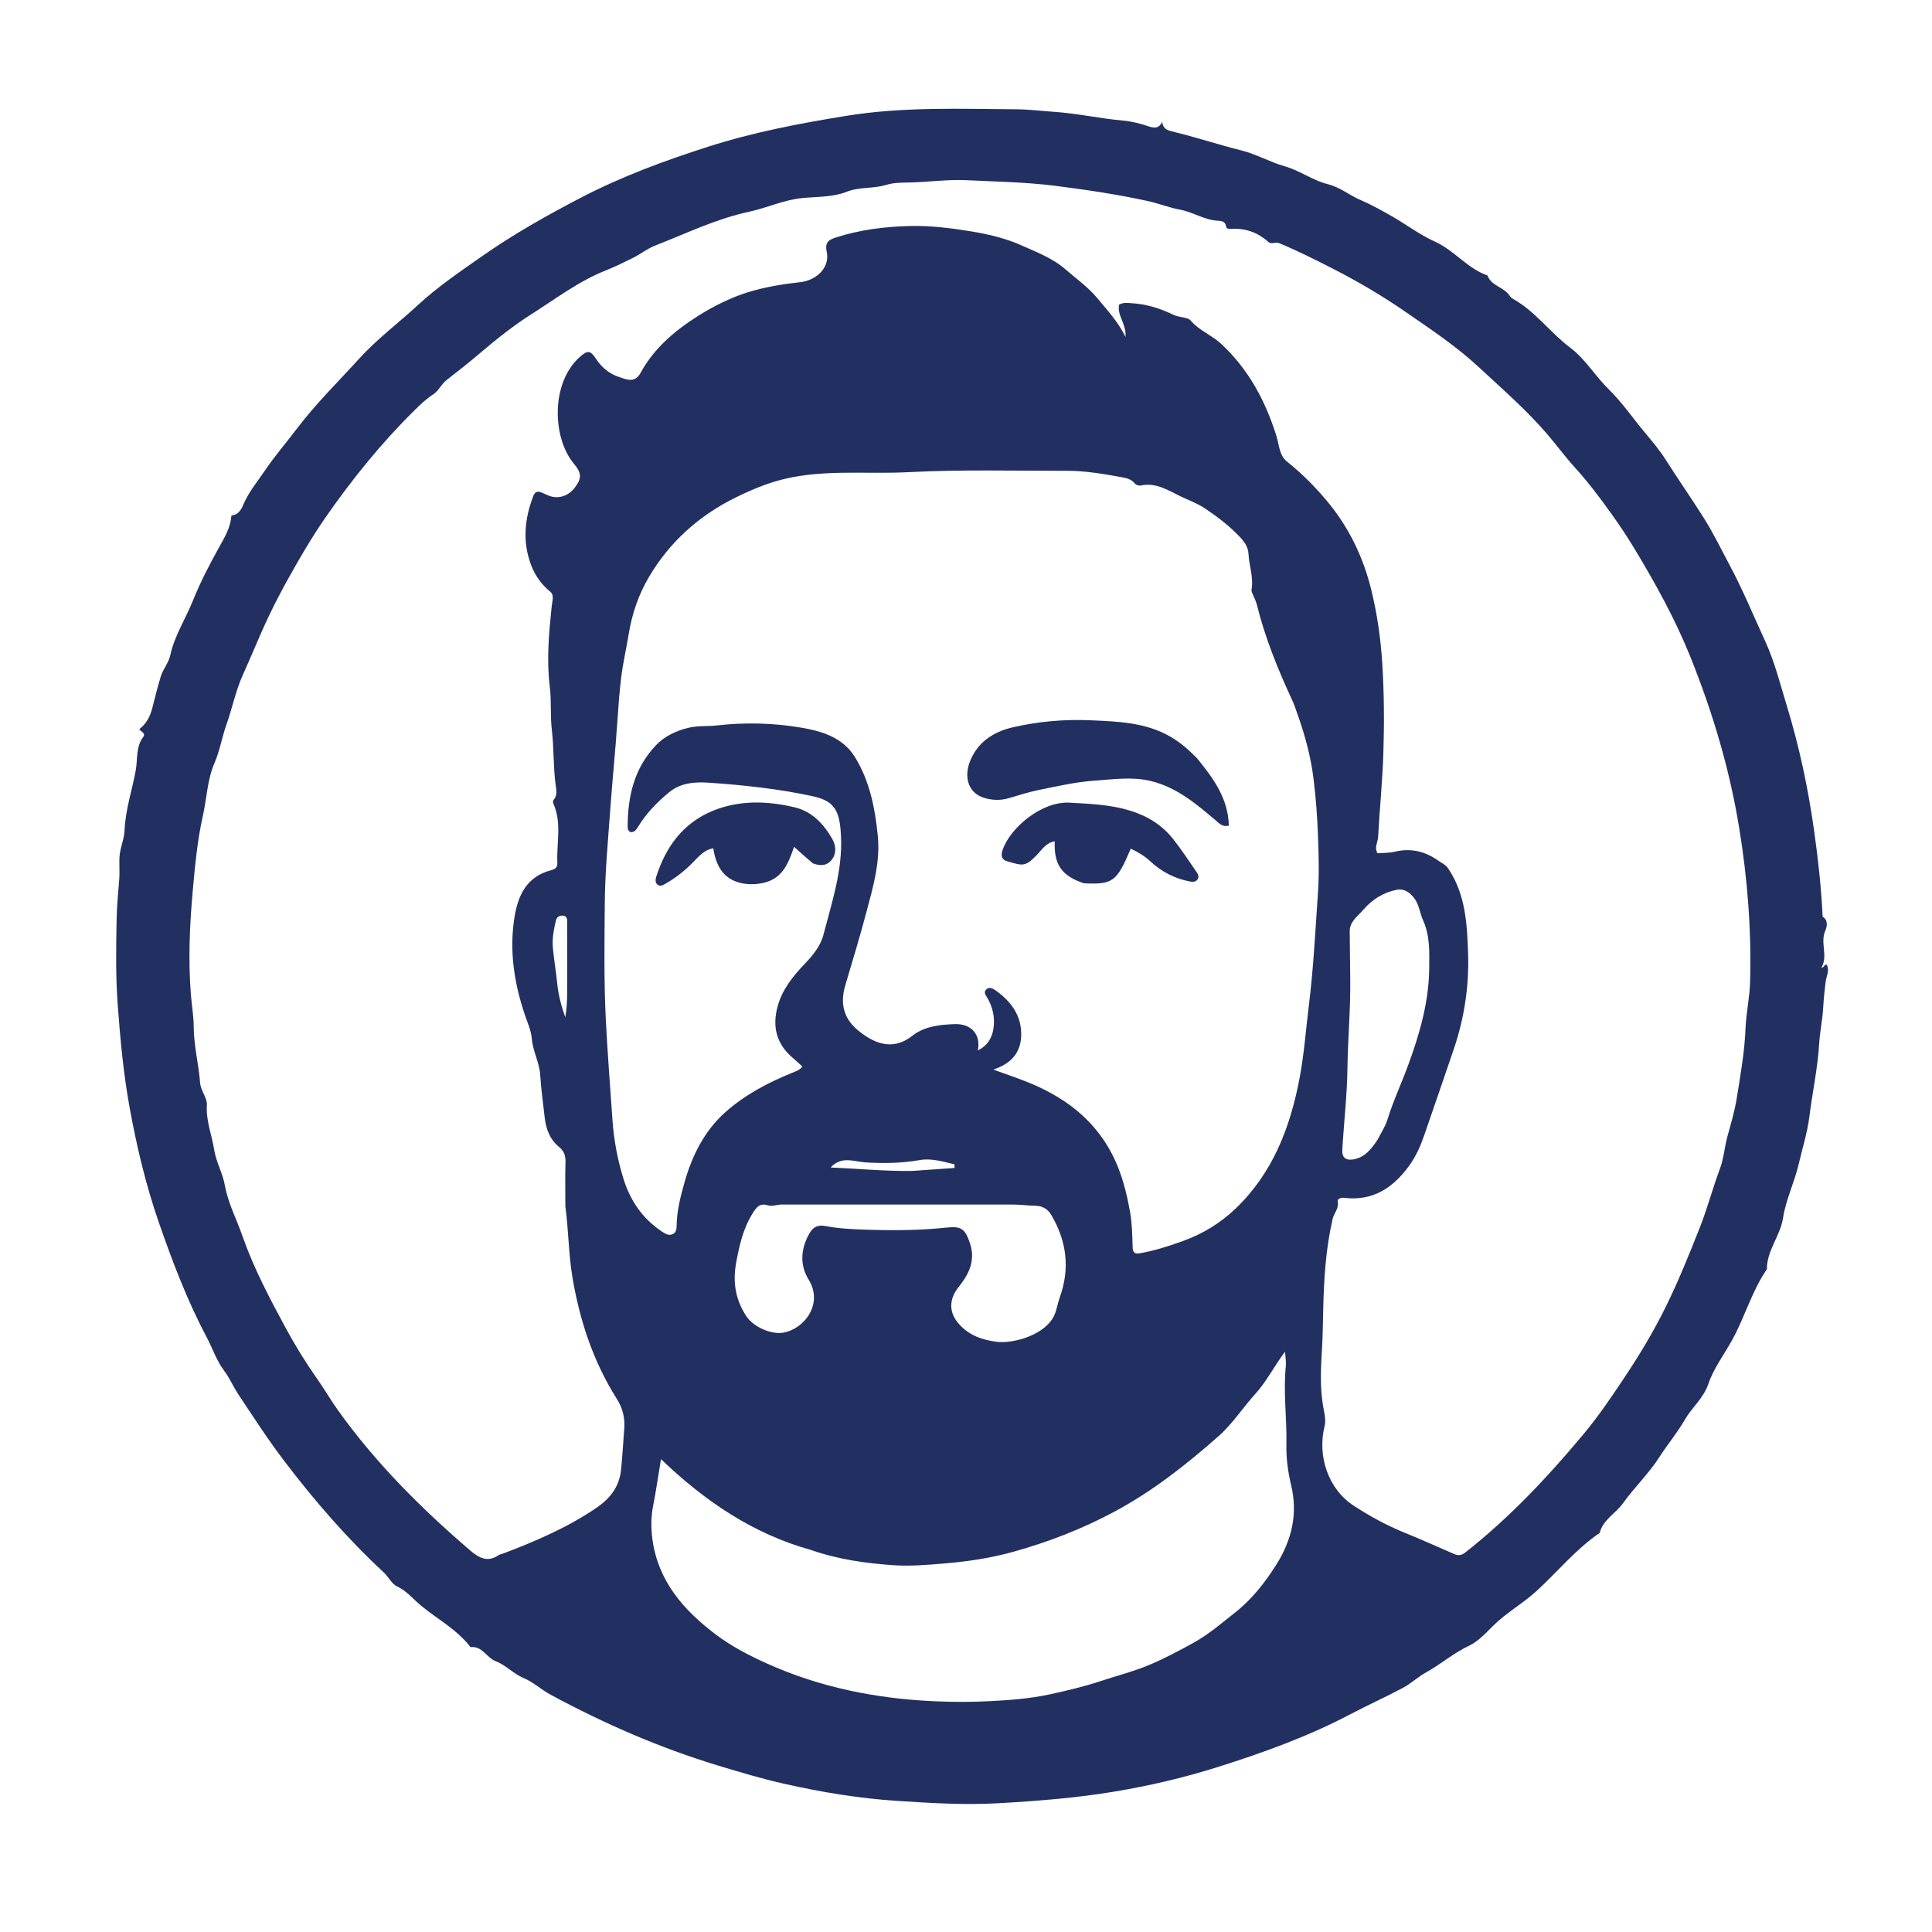
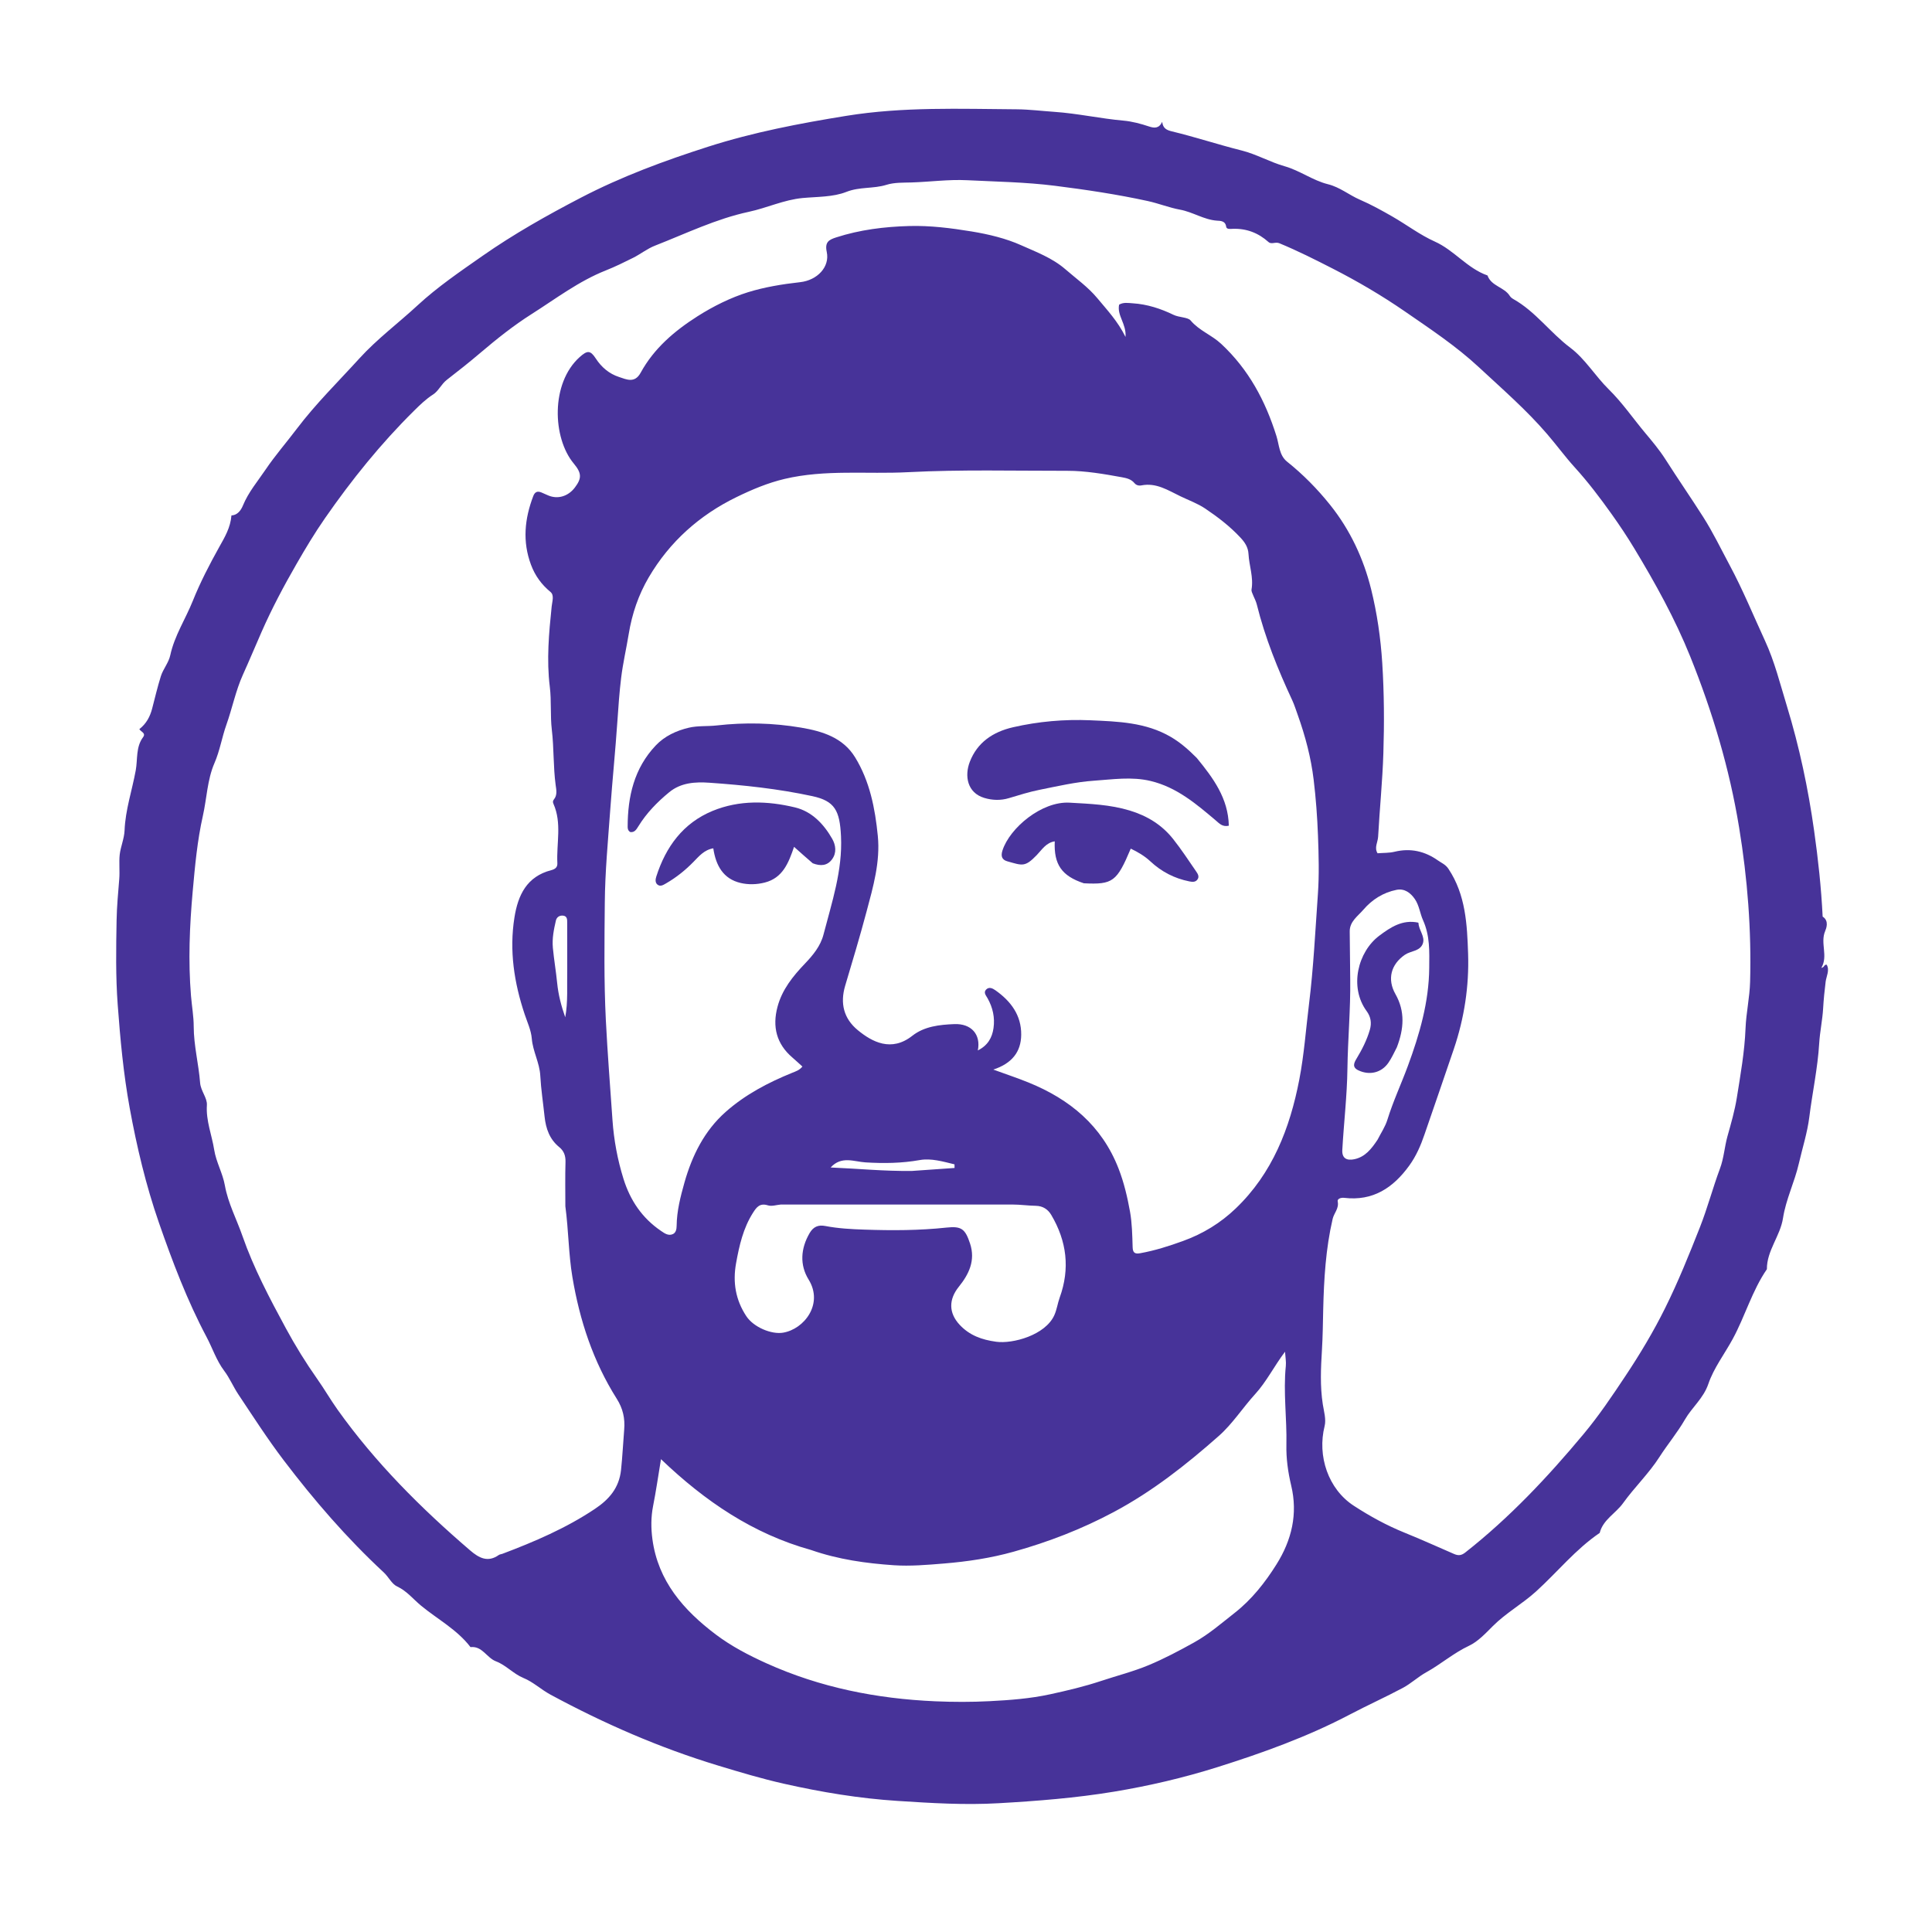
<svg xmlns="http://www.w3.org/2000/svg" width="80" height="80" viewBox="0 0 80 80" fill="none">
-   <path d="M75.472 37.955C75.749 38.129 75.619 38.451 75.575 38.556C75.364 39.061 75.709 39.577 75.418 40.078C75.561 40.049 75.521 39.932 75.639 39.947C75.772 40.168 75.624 40.433 75.597 40.642C75.549 41.021 75.513 41.387 75.491 41.767C75.464 42.234 75.358 42.722 75.329 43.204C75.267 44.233 75.046 45.241 74.919 46.261C74.84 46.894 74.633 47.542 74.486 48.18C74.309 48.95 73.95 49.664 73.831 50.437C73.716 51.185 73.158 51.779 73.163 52.555C72.548 53.448 72.261 54.502 71.746 55.448C71.409 56.068 70.963 56.646 70.739 57.305C70.535 57.904 70.061 58.273 69.767 58.784C69.456 59.323 69.051 59.806 68.714 60.331C68.273 61.019 67.679 61.585 67.208 62.242C66.901 62.669 66.379 62.924 66.24 63.475C65.245 64.15 64.492 65.092 63.611 65.893C63.037 66.415 62.357 66.789 61.814 67.334C61.509 67.64 61.193 67.977 60.83 68.147C60.188 68.448 59.664 68.911 59.054 69.248C58.717 69.435 58.427 69.712 58.087 69.893C57.367 70.277 56.621 70.612 55.899 70.992C54.147 71.913 52.293 72.58 50.413 73.173C49.012 73.614 47.584 73.948 46.13 74.189C44.547 74.451 42.96 74.575 41.359 74.667C39.952 74.749 38.557 74.662 37.166 74.572C35.582 74.47 34.008 74.21 32.451 73.858C31.531 73.65 30.634 73.381 29.735 73.108C27.314 72.374 25.01 71.369 22.785 70.166C22.398 69.956 22.081 69.648 21.674 69.481C21.258 69.31 20.949 68.948 20.541 68.794C20.15 68.647 19.972 68.147 19.483 68.204C18.93 67.48 18.124 67.054 17.437 66.489C17.113 66.222 16.848 65.879 16.439 65.689C16.223 65.59 16.091 65.297 15.892 65.112C14.365 63.696 13.01 62.128 11.75 60.47C11.078 59.586 10.481 58.656 9.867 57.735C9.656 57.418 9.507 57.057 9.286 56.766C8.958 56.331 8.801 55.828 8.554 55.364C7.748 53.846 7.141 52.242 6.578 50.623C6.041 49.076 5.664 47.486 5.37 45.878C5.112 44.465 4.98 43.038 4.874 41.605C4.787 40.433 4.807 39.264 4.828 38.098C4.838 37.537 4.892 36.962 4.938 36.396C4.964 36.073 4.922 35.701 4.957 35.387C4.993 35.067 5.144 34.726 5.158 34.388C5.191 33.534 5.47 32.727 5.621 31.897C5.704 31.442 5.618 30.936 5.925 30.524C6.053 30.353 5.828 30.298 5.77 30.192C6.058 29.967 6.213 29.676 6.3 29.341C6.416 28.894 6.522 28.444 6.66 28.003C6.755 27.699 6.982 27.449 7.051 27.13C7.225 26.323 7.682 25.633 7.984 24.88C8.294 24.107 8.678 23.368 9.084 22.64C9.306 22.244 9.543 21.849 9.584 21.343C9.817 21.334 9.969 21.152 10.059 20.933C10.284 20.382 10.675 19.922 10.998 19.444C11.389 18.865 11.863 18.32 12.291 17.754C13.079 16.713 14.008 15.803 14.882 14.841C15.619 14.031 16.496 13.38 17.294 12.641C18.122 11.876 19.052 11.245 19.972 10.601C21.27 9.693 22.645 8.919 24.049 8.188C25.74 7.308 27.516 6.653 29.325 6.074C31.192 5.476 33.108 5.11 35.043 4.797C37.393 4.416 39.752 4.509 42.109 4.526C42.615 4.53 43.141 4.596 43.654 4.631C44.621 4.697 45.566 4.911 46.531 4.996C46.869 5.026 47.237 5.123 47.579 5.237C47.793 5.308 47.988 5.33 48.124 5.046C48.154 5.321 48.32 5.39 48.526 5.44C49.493 5.673 50.44 5.987 51.404 6.229C52.032 6.386 52.584 6.711 53.191 6.883C53.827 7.063 54.359 7.473 54.987 7.628C55.484 7.751 55.861 8.075 56.312 8.27C56.774 8.469 57.218 8.716 57.656 8.967C58.246 9.305 58.795 9.726 59.411 10.002C60.217 10.363 60.756 11.113 61.594 11.406C61.751 11.853 62.289 11.885 62.518 12.254C62.551 12.307 62.608 12.351 62.663 12.383C63.581 12.898 64.191 13.774 65.024 14.4C65.639 14.861 66.057 15.574 66.618 16.125C67.177 16.675 67.623 17.328 68.122 17.925C68.401 18.258 68.712 18.627 68.962 19.019C69.471 19.819 70.016 20.606 70.525 21.406C70.929 22.039 71.263 22.734 71.622 23.404C72.168 24.422 72.605 25.49 73.087 26.536C73.483 27.393 73.714 28.329 73.992 29.238C74.508 30.927 74.873 32.649 75.119 34.401C75.285 35.576 75.413 36.751 75.472 37.955ZM23.41 49.947C23.41 49.335 23.398 48.723 23.416 48.112C23.423 47.855 23.35 47.656 23.156 47.499C22.756 47.173 22.603 46.732 22.55 46.239C22.49 45.673 22.403 45.109 22.372 44.542C22.344 44.006 22.063 43.538 22.02 43.003C21.992 42.663 21.837 42.332 21.726 42.001C21.289 40.694 21.083 39.364 21.302 37.989C21.45 37.061 21.813 36.295 22.822 36.033C22.971 35.994 23.089 35.925 23.079 35.744C23.037 34.923 23.273 34.084 22.917 33.284C22.887 33.218 22.888 33.162 22.935 33.105C23.086 32.922 23.035 32.699 23.008 32.504C22.906 31.745 22.94 30.977 22.85 30.221C22.78 29.625 22.839 29.027 22.766 28.438C22.628 27.321 22.729 26.216 22.844 25.109C22.864 24.907 22.96 24.649 22.794 24.511C22.421 24.202 22.158 23.841 21.988 23.388C21.627 22.422 21.723 21.481 22.081 20.542C22.145 20.373 22.25 20.322 22.415 20.39C22.511 20.43 22.605 20.474 22.701 20.515C23.095 20.683 23.527 20.554 23.805 20.186C24.092 19.805 24.092 19.594 23.756 19.191C22.878 18.137 22.793 15.87 24.004 14.785C24.319 14.504 24.444 14.497 24.672 14.847C24.908 15.21 25.226 15.477 25.629 15.609C25.94 15.711 26.282 15.885 26.528 15.434C27.079 14.426 27.925 13.706 28.881 13.097C29.54 12.678 30.258 12.323 30.977 12.099C31.657 11.888 32.403 11.765 33.134 11.684C33.844 11.604 34.367 11.051 34.234 10.432C34.144 10.015 34.334 9.924 34.625 9.83C35.608 9.512 36.626 9.387 37.648 9.359C38.514 9.335 39.379 9.444 40.237 9.585C40.94 9.7 41.664 9.876 42.277 10.152C42.891 10.427 43.571 10.678 44.112 11.147C44.561 11.537 45.051 11.883 45.435 12.344C45.84 12.833 46.281 13.295 46.605 13.952C46.648 13.409 46.246 13.07 46.34 12.615C46.52 12.508 46.719 12.547 46.908 12.559C47.502 12.597 48.059 12.778 48.592 13.036C48.824 13.149 49.185 13.132 49.3 13.269C49.656 13.692 50.171 13.87 50.565 14.237C51.708 15.301 52.398 16.599 52.856 18.061C52.969 18.421 52.966 18.852 53.295 19.116C53.958 19.646 54.549 20.246 55.078 20.907C55.907 21.942 56.462 23.134 56.775 24.397C57.021 25.39 57.17 26.417 57.236 27.454C57.315 28.704 57.322 29.95 57.282 31.197C57.245 32.348 57.128 33.497 57.065 34.648C57.053 34.874 56.896 35.099 57.042 35.332C57.276 35.313 57.519 35.324 57.746 35.269C58.406 35.109 59.001 35.246 59.542 35.629C59.691 35.734 59.856 35.794 59.978 35.978C60.694 37.054 60.75 38.285 60.791 39.495C60.835 40.831 60.634 42.155 60.202 43.431C59.803 44.614 59.39 45.793 58.986 46.974C58.83 47.431 58.642 47.867 58.355 48.264C57.688 49.186 56.849 49.743 55.66 49.6C55.521 49.583 55.368 49.643 55.391 49.747C55.453 50.039 55.239 50.228 55.182 50.472C54.895 51.709 54.821 52.965 54.791 54.228C54.778 54.785 54.773 55.341 54.739 55.899C54.693 56.646 54.657 57.401 54.775 58.154C54.822 58.448 54.918 58.776 54.85 59.048C54.538 60.289 54.997 61.662 56.061 62.352C56.726 62.784 57.413 63.162 58.165 63.467C58.846 63.743 59.531 64.052 60.213 64.348C60.393 64.426 60.519 64.406 60.673 64.286C62.503 62.847 64.086 61.164 65.572 59.382C66.21 58.618 66.763 57.793 67.312 56.967C67.909 56.069 68.465 55.141 68.945 54.174C69.487 53.083 69.942 51.954 70.39 50.818C70.705 50.017 70.921 49.191 71.22 48.389C71.382 47.957 71.41 47.482 71.53 47.053C71.678 46.523 71.833 45.992 71.919 45.451C72.071 44.499 72.24 43.552 72.279 42.581C72.304 41.941 72.451 41.3 72.468 40.655C72.526 38.511 72.361 36.384 72.013 34.265C71.614 31.823 70.91 29.474 69.989 27.185C69.358 25.619 68.541 24.147 67.67 22.705C67.376 22.218 67.059 21.743 66.728 21.279C66.251 20.611 65.759 19.96 65.202 19.347C64.81 18.915 64.457 18.432 64.07 17.981C63.204 16.971 62.203 16.105 61.235 15.204C60.294 14.329 59.222 13.62 58.169 12.893C57.218 12.238 56.221 11.652 55.192 11.126C54.463 10.753 53.733 10.385 52.975 10.072C52.809 10.004 52.65 10.133 52.525 10.021C52.102 9.642 51.613 9.455 51.044 9.475C50.945 9.478 50.79 9.505 50.773 9.386C50.739 9.135 50.521 9.146 50.392 9.137C49.848 9.098 49.396 8.779 48.858 8.681C48.429 8.603 47.973 8.422 47.529 8.325C46.26 8.048 44.975 7.856 43.684 7.693C42.472 7.54 41.255 7.523 40.041 7.462C39.277 7.424 38.511 7.531 37.745 7.555C37.404 7.566 37.041 7.549 36.706 7.653C36.167 7.822 35.601 7.727 35.046 7.946C34.494 8.164 33.843 8.143 33.232 8.2C32.459 8.273 31.757 8.61 31.006 8.771C29.653 9.061 28.406 9.67 27.124 10.171C26.8 10.297 26.509 10.53 26.215 10.676C25.852 10.857 25.469 11.046 25.087 11.197C23.962 11.643 23.013 12.371 22.01 13.007C21.262 13.481 20.567 14.036 19.886 14.615C19.441 14.994 18.972 15.365 18.504 15.727C18.274 15.905 18.155 16.193 17.939 16.331C17.637 16.524 17.389 16.767 17.145 17.008C15.769 18.368 14.56 19.869 13.457 21.458C13.028 22.075 12.643 22.718 12.27 23.367C11.747 24.275 11.257 25.198 10.832 26.164C10.575 26.749 10.324 27.351 10.059 27.937C9.76 28.597 9.616 29.332 9.375 30.008C9.189 30.531 9.104 31.084 8.88 31.599C8.581 32.287 8.564 33.059 8.399 33.789C8.169 34.81 8.074 35.856 7.98 36.902C7.85 38.348 7.79 39.79 7.909 41.238C7.944 41.661 8.021 42.094 8.021 42.5C8.023 43.298 8.226 44.056 8.286 44.836C8.313 45.178 8.587 45.462 8.567 45.759C8.524 46.411 8.772 46.994 8.869 47.61C8.95 48.122 9.221 48.576 9.312 49.089C9.443 49.822 9.798 50.484 10.04 51.181C10.504 52.513 11.166 53.761 11.836 55C12.229 55.726 12.662 56.427 13.141 57.107C13.425 57.509 13.687 57.962 13.975 58.367C15.537 60.56 17.43 62.451 19.47 64.201C19.832 64.511 20.198 64.712 20.656 64.388C20.697 64.36 20.755 64.358 20.803 64.34C22.136 63.836 23.442 63.277 24.631 62.482C25.21 62.095 25.635 61.624 25.716 60.866C25.775 60.311 25.8 59.757 25.846 59.202C25.886 58.725 25.792 58.321 25.538 57.919C24.561 56.373 24.002 54.676 23.701 52.875C23.542 51.926 23.545 50.968 23.41 49.947ZM53.73 29.584C53.658 29.389 53.598 29.188 53.511 29.001C52.913 27.716 52.382 26.407 52.041 25.028C51.987 24.81 51.803 24.525 51.822 24.418C51.913 23.902 51.724 23.432 51.698 22.942C51.683 22.655 51.542 22.452 51.364 22.261C50.93 21.795 50.43 21.411 49.903 21.057C49.584 20.844 49.226 20.717 48.884 20.552C48.364 20.303 47.881 19.977 47.263 20.099C47.151 20.121 47.046 20.089 46.978 20.008C46.842 19.842 46.654 19.798 46.462 19.763C45.711 19.627 44.953 19.494 44.192 19.495C41.996 19.498 39.8 19.438 37.603 19.552C35.897 19.641 34.177 19.43 32.484 19.832C31.785 19.998 31.134 20.273 30.497 20.584C28.961 21.332 27.729 22.433 26.864 23.905C26.441 24.626 26.171 25.407 26.032 26.264C25.934 26.862 25.794 27.459 25.72 28.071C25.648 28.663 25.606 29.254 25.566 29.848C25.483 31.073 25.358 32.294 25.27 33.518C25.177 34.809 25.053 36.102 25.043 37.395C25.029 39.005 25.005 40.615 25.086 42.229C25.156 43.616 25.266 45.001 25.362 46.386C25.419 47.204 25.57 48.021 25.818 48.816C26.098 49.71 26.59 50.436 27.363 50.964C27.51 51.065 27.678 51.19 27.867 51.099C27.989 51.04 28.017 50.895 28.018 50.758C28.025 50.143 28.177 49.552 28.342 48.966C28.659 47.847 29.167 46.822 30.048 46.042C30.852 45.329 31.798 44.831 32.792 44.427C32.943 44.366 33.104 44.317 33.226 44.163C33.079 44.031 32.948 43.908 32.812 43.791C32.15 43.225 31.976 42.513 32.194 41.693C32.383 40.979 32.831 40.424 33.329 39.903C33.664 39.552 33.975 39.177 34.099 38.699C34.445 37.361 34.892 36.048 34.824 34.626C34.773 33.559 34.566 33.167 33.635 32.966C32.231 32.663 30.804 32.51 29.373 32.411C28.79 32.371 28.198 32.404 27.711 32.804C27.216 33.211 26.771 33.665 26.434 34.215C26.35 34.351 26.271 34.48 26.096 34.453C26.005 34.394 25.99 34.319 25.99 34.238C25.991 32.983 26.257 31.815 27.151 30.87C27.522 30.477 28.01 30.254 28.522 30.133C28.895 30.044 29.295 30.083 29.681 30.039C30.848 29.906 32.009 29.933 33.168 30.129C34.062 30.281 34.91 30.543 35.411 31.364C36.016 32.353 36.236 33.475 36.348 34.611C36.455 35.689 36.156 36.721 35.882 37.747C35.608 38.775 35.302 39.794 34.998 40.813C34.779 41.545 34.936 42.177 35.521 42.658C36.11 43.143 36.909 43.573 37.776 42.89C38.276 42.497 38.904 42.431 39.512 42.406C40.218 42.376 40.622 42.834 40.49 43.496C40.901 43.291 41.082 42.97 41.139 42.573C41.202 42.135 41.11 41.722 40.892 41.334C40.834 41.229 40.715 41.104 40.829 40.98C40.954 40.845 41.107 40.927 41.22 41.007C41.857 41.456 42.295 42.039 42.286 42.85C42.278 43.558 41.901 44.035 41.131 44.289C41.676 44.488 42.139 44.641 42.589 44.824C44.301 45.519 45.628 46.614 46.317 48.388C46.543 48.968 46.685 49.58 46.792 50.175C46.875 50.638 46.886 51.15 46.9 51.642C46.906 51.868 46.987 51.935 47.215 51.893C47.823 51.783 48.401 51.599 48.986 51.387C49.82 51.085 50.545 50.637 51.164 50.044C52.685 48.591 53.412 46.723 53.802 44.699C54 43.67 54.074 42.625 54.202 41.587C54.39 40.07 54.463 38.546 54.571 37.025C54.628 36.221 54.605 35.41 54.575 34.604C54.546 33.828 54.488 33.051 54.395 32.28C54.285 31.378 54.057 30.498 53.73 29.584ZM33.581 64.181C31.189 63.516 29.197 62.17 27.37 60.421C27.25 61.145 27.163 61.756 27.043 62.361C26.952 62.821 26.955 63.285 27.015 63.734C27.247 65.468 28.306 66.676 29.642 67.683C30.287 68.169 31 68.54 31.738 68.874C33.963 69.878 36.303 70.341 38.729 70.447C39.48 70.479 40.228 70.481 40.978 70.442C41.819 70.399 42.659 70.336 43.482 70.157C44.192 70.002 44.895 69.837 45.593 69.605C46.245 69.388 46.924 69.217 47.565 68.95C48.212 68.68 48.833 68.35 49.447 68.009C50.059 67.669 50.582 67.211 51.125 66.786C51.826 66.237 52.382 65.534 52.856 64.778C53.487 63.773 53.747 62.688 53.465 61.511C53.333 60.956 53.254 60.385 53.267 59.826C53.291 58.737 53.132 57.652 53.243 56.563C53.261 56.387 53.225 56.205 53.21 55.972C52.752 56.579 52.446 57.209 51.973 57.727C51.459 58.291 51.038 58.955 50.472 59.456C49.126 60.646 47.717 61.758 46.114 62.612C44.791 63.318 43.41 63.851 41.974 64.252C41.03 64.517 40.065 64.661 39.083 64.742C38.39 64.799 37.692 64.859 37.01 64.813C35.868 64.734 34.725 64.579 33.581 64.181ZM32.332 49.877C32.153 49.892 31.957 49.961 31.798 49.911C31.464 49.807 31.33 49.981 31.178 50.221C30.772 50.862 30.611 51.577 30.479 52.309C30.336 53.1 30.46 53.828 30.902 54.498C31.203 54.957 31.945 55.265 32.427 55.183C33.305 55.034 34.105 53.991 33.484 52.986C33.108 52.377 33.152 51.699 33.525 51.059C33.68 50.793 33.887 50.71 34.174 50.766C34.71 50.869 35.251 50.898 35.797 50.916C36.933 50.955 38.066 50.953 39.198 50.831C39.81 50.765 39.967 50.886 40.167 51.49C40.4 52.193 40.12 52.764 39.703 53.281C39.281 53.805 39.277 54.363 39.737 54.857C40.149 55.298 40.657 55.478 41.25 55.559C41.932 55.653 43.282 55.29 43.657 54.46C43.764 54.221 43.793 53.969 43.879 53.732C44.315 52.53 44.172 51.392 43.53 50.307C43.394 50.077 43.183 49.935 42.892 49.93C42.569 49.925 42.246 49.877 41.924 49.877C38.75 49.874 35.575 49.877 32.332 49.877ZM57.042 47.193C57.181 46.917 57.361 46.654 57.45 46.363C57.685 45.603 58.022 44.884 58.296 44.141C58.781 42.828 59.17 41.489 59.181 40.076C59.186 39.411 59.218 38.752 58.921 38.095C58.802 37.832 58.765 37.487 58.585 37.227C58.41 36.974 58.163 36.781 57.83 36.846C57.277 36.955 56.811 37.252 56.454 37.67C56.227 37.935 55.884 38.156 55.889 38.571C55.897 39.234 55.901 39.897 55.91 40.56C55.926 41.791 55.811 43.02 55.794 44.252C55.779 45.375 55.645 46.495 55.582 47.618C55.563 47.955 55.757 48.072 56.086 48C56.529 47.902 56.781 47.584 57.042 47.193ZM23.488 40.117C23.488 39.481 23.489 38.845 23.486 38.209C23.486 38.081 23.494 37.933 23.312 37.914C23.161 37.899 23.049 37.983 23.018 38.119C22.933 38.489 22.857 38.853 22.893 39.247C22.939 39.734 23.022 40.215 23.07 40.695C23.119 41.195 23.241 41.655 23.405 42.123C23.525 41.481 23.472 40.837 23.488 40.117ZM37.765 48.486C38.352 48.445 38.939 48.404 39.526 48.363C39.525 48.313 39.525 48.263 39.524 48.213C39.053 48.099 38.558 47.952 38.091 48.035C37.337 48.169 36.596 48.178 35.839 48.132C35.366 48.104 34.846 47.85 34.395 48.343C35.514 48.389 36.6 48.5 37.765 48.486Z" fill="#223061" />
-   <path d="M49.556 31.386C50.24 32.221 50.858 33.057 50.883 34.191C50.617 34.25 50.491 34.099 50.345 33.975C49.532 33.287 48.724 32.597 47.645 32.339C46.858 32.15 46.071 32.275 45.291 32.328C44.538 32.38 43.791 32.555 43.047 32.704C42.618 32.79 42.197 32.923 41.777 33.049C41.433 33.153 41.087 33.139 40.757 33.04C40.049 32.827 39.932 32.128 40.158 31.544C40.465 30.75 41.104 30.308 41.947 30.114C43.004 29.872 44.071 29.779 45.145 29.825C46.288 29.875 47.445 29.908 48.48 30.514C48.877 30.746 49.215 31.043 49.556 31.386Z" fill="#223061" />
-   <path d="M44.88 36.575C43.961 36.27 43.633 35.795 43.675 34.838C43.313 34.893 43.144 35.185 42.928 35.409C42.438 35.916 42.335 35.839 41.716 35.667C41.494 35.605 41.431 35.461 41.51 35.216C41.808 34.288 43.133 33.169 44.293 33.237C45.136 33.285 45.967 33.315 46.782 33.563C47.503 33.782 48.112 34.155 48.576 34.741C48.914 35.167 49.214 35.625 49.523 36.074C49.593 36.176 49.681 36.301 49.575 36.43C49.491 36.534 49.366 36.52 49.25 36.497C48.631 36.374 48.095 36.097 47.631 35.664C47.396 35.445 47.116 35.28 46.822 35.14C46.244 36.511 46.08 36.634 44.88 36.575Z" fill="#223061" />
-   <path d="M33.654 35.747C33.398 35.528 33.167 35.322 32.88 35.066C32.651 35.737 32.411 36.354 31.668 36.544C31.33 36.63 30.986 36.636 30.668 36.562C29.944 36.393 29.64 35.834 29.536 35.127C29.155 35.19 28.94 35.461 28.709 35.695C28.37 36.04 27.997 36.339 27.578 36.58C27.466 36.645 27.34 36.728 27.22 36.626C27.12 36.541 27.142 36.401 27.176 36.295C27.571 35.063 28.283 34.083 29.506 33.578C30.617 33.121 31.782 33.159 32.924 33.434C33.62 33.603 34.11 34.122 34.46 34.734C34.606 34.99 34.654 35.312 34.452 35.584C34.254 35.852 33.977 35.871 33.654 35.747Z" fill="#223061" />
-   <path d="M57.841 43.366C57.721 43.6 57.623 43.815 57.491 44.006C57.204 44.423 56.707 44.538 56.249 44.321C55.982 44.195 56.063 44.016 56.169 43.84C56.398 43.461 56.597 43.072 56.722 42.643C56.806 42.355 56.76 42.101 56.591 41.87C55.857 40.871 56.227 39.412 57.11 38.748C57.58 38.395 58.072 38.068 58.721 38.203C58.722 38.205 58.737 38.214 58.737 38.224C58.748 38.522 59.025 38.782 58.913 39.079C58.796 39.392 58.417 39.369 58.176 39.534C57.593 39.932 57.433 40.548 57.782 41.163C58.188 41.879 58.134 42.602 57.841 43.366Z" fill="##933181" />
+   <path d="M75.472 37.955C75.749 38.129 75.619 38.451 75.575 38.556C75.364 39.061 75.709 39.577 75.418 40.078C75.561 40.049 75.521 39.932 75.639 39.947C75.772 40.168 75.624 40.433 75.597 40.642C75.549 41.021 75.513 41.387 75.491 41.767C75.464 42.234 75.358 42.722 75.329 43.204C75.267 44.233 75.046 45.241 74.919 46.261C74.84 46.894 74.633 47.542 74.486 48.18C74.309 48.95 73.95 49.664 73.831 50.437C73.716 51.185 73.158 51.779 73.163 52.555C72.548 53.448 72.261 54.502 71.746 55.448C71.409 56.068 70.963 56.646 70.739 57.305C70.535 57.904 70.061 58.273 69.767 58.784C69.456 59.323 69.051 59.806 68.714 60.331C68.273 61.019 67.679 61.585 67.208 62.242C66.901 62.669 66.379 62.924 66.24 63.475C65.245 64.15 64.492 65.092 63.611 65.893C63.037 66.415 62.357 66.789 61.814 67.334C61.509 67.64 61.193 67.977 60.83 68.147C60.188 68.448 59.664 68.911 59.054 69.248C58.717 69.435 58.427 69.712 58.087 69.893C57.367 70.277 56.621 70.612 55.899 70.992C54.147 71.913 52.293 72.58 50.413 73.173C49.012 73.614 47.584 73.948 46.13 74.189C44.547 74.451 42.96 74.575 41.359 74.667C39.952 74.749 38.557 74.662 37.166 74.572C35.582 74.47 34.008 74.21 32.451 73.858C31.531 73.65 30.634 73.381 29.735 73.108C27.314 72.374 25.01 71.369 22.785 70.166C22.398 69.956 22.081 69.648 21.674 69.481C21.258 69.31 20.949 68.948 20.541 68.794C20.15 68.647 19.972 68.147 19.483 68.204C18.93 67.48 18.124 67.054 17.437 66.489C17.113 66.222 16.848 65.879 16.439 65.689C16.223 65.59 16.091 65.297 15.892 65.112C14.365 63.696 13.01 62.128 11.75 60.47C11.078 59.586 10.481 58.656 9.867 57.735C9.656 57.418 9.507 57.057 9.286 56.766C8.958 56.331 8.801 55.828 8.554 55.364C7.748 53.846 7.141 52.242 6.578 50.623C6.041 49.076 5.664 47.486 5.37 45.878C5.112 44.465 4.98 43.038 4.874 41.605C4.787 40.433 4.807 39.264 4.828 38.098C4.838 37.537 4.892 36.962 4.938 36.396C4.964 36.073 4.922 35.701 4.957 35.387C4.993 35.067 5.144 34.726 5.158 34.388C5.191 33.534 5.47 32.727 5.621 31.897C5.704 31.442 5.618 30.936 5.925 30.524C6.053 30.353 5.828 30.298 5.77 30.192C6.058 29.967 6.213 29.676 6.3 29.341C6.416 28.894 6.522 28.444 6.66 28.003C6.755 27.699 6.982 27.449 7.051 27.13C7.225 26.323 7.682 25.633 7.984 24.88C8.294 24.107 8.678 23.368 9.084 22.64C9.306 22.244 9.543 21.849 9.584 21.343C9.817 21.334 9.969 21.152 10.059 20.933C10.284 20.382 10.675 19.922 10.998 19.444C11.389 18.865 11.863 18.32 12.291 17.754C13.079 16.713 14.008 15.803 14.882 14.841C15.619 14.031 16.496 13.38 17.294 12.641C18.122 11.876 19.052 11.245 19.972 10.601C21.27 9.693 22.645 8.919 24.049 8.188C25.74 7.308 27.516 6.653 29.325 6.074C31.192 5.476 33.108 5.11 35.043 4.797C37.393 4.416 39.752 4.509 42.109 4.526C42.615 4.53 43.141 4.596 43.654 4.631C44.621 4.697 45.566 4.911 46.531 4.996C46.869 5.026 47.237 5.123 47.579 5.237C47.793 5.308 47.988 5.33 48.124 5.046C48.154 5.321 48.32 5.39 48.526 5.44C49.493 5.673 50.44 5.987 51.404 6.229C52.032 6.386 52.584 6.711 53.191 6.883C53.827 7.063 54.359 7.473 54.987 7.628C55.484 7.751 55.861 8.075 56.312 8.27C56.774 8.469 57.218 8.716 57.656 8.967C58.246 9.305 58.795 9.726 59.411 10.002C60.217 10.363 60.756 11.113 61.594 11.406C61.751 11.853 62.289 11.885 62.518 12.254C62.551 12.307 62.608 12.351 62.663 12.383C63.581 12.898 64.191 13.774 65.024 14.4C65.639 14.861 66.057 15.574 66.618 16.125C67.177 16.675 67.623 17.328 68.122 17.925C68.401 18.258 68.712 18.627 68.962 19.019C69.471 19.819 70.016 20.606 70.525 21.406C70.929 22.039 71.263 22.734 71.622 23.404C72.168 24.422 72.605 25.49 73.087 26.536C73.483 27.393 73.714 28.329 73.992 29.238C74.508 30.927 74.873 32.649 75.119 34.401C75.285 35.576 75.413 36.751 75.472 37.955ZM23.41 49.947C23.41 49.335 23.398 48.723 23.416 48.112C23.423 47.855 23.35 47.656 23.156 47.499C22.756 47.173 22.603 46.732 22.55 46.239C22.49 45.673 22.403 45.109 22.372 44.542C22.344 44.006 22.063 43.538 22.02 43.003C21.992 42.663 21.837 42.332 21.726 42.001C21.289 40.694 21.083 39.364 21.302 37.989C21.45 37.061 21.813 36.295 22.822 36.033C22.971 35.994 23.089 35.925 23.079 35.744C23.037 34.923 23.273 34.084 22.917 33.284C22.887 33.218 22.888 33.162 22.935 33.105C23.086 32.922 23.035 32.699 23.008 32.504C22.906 31.745 22.94 30.977 22.85 30.221C22.78 29.625 22.839 29.027 22.766 28.438C22.628 27.321 22.729 26.216 22.844 25.109C22.864 24.907 22.96 24.649 22.794 24.511C22.421 24.202 22.158 23.841 21.988 23.388C21.627 22.422 21.723 21.481 22.081 20.542C22.145 20.373 22.25 20.322 22.415 20.39C22.511 20.43 22.605 20.474 22.701 20.515C23.095 20.683 23.527 20.554 23.805 20.186C24.092 19.805 24.092 19.594 23.756 19.191C22.878 18.137 22.793 15.87 24.004 14.785C24.319 14.504 24.444 14.497 24.672 14.847C24.908 15.21 25.226 15.477 25.629 15.609C25.94 15.711 26.282 15.885 26.528 15.434C27.079 14.426 27.925 13.706 28.881 13.097C29.54 12.678 30.258 12.323 30.977 12.099C31.657 11.888 32.403 11.765 33.134 11.684C33.844 11.604 34.367 11.051 34.234 10.432C34.144 10.015 34.334 9.924 34.625 9.83C35.608 9.512 36.626 9.387 37.648 9.359C38.514 9.335 39.379 9.444 40.237 9.585C40.94 9.7 41.664 9.876 42.277 10.152C42.891 10.427 43.571 10.678 44.112 11.147C44.561 11.537 45.051 11.883 45.435 12.344C45.84 12.833 46.281 13.295 46.605 13.952C46.648 13.409 46.246 13.07 46.34 12.615C46.52 12.508 46.719 12.547 46.908 12.559C47.502 12.597 48.059 12.778 48.592 13.036C48.824 13.149 49.185 13.132 49.3 13.269C49.656 13.692 50.171 13.87 50.565 14.237C51.708 15.301 52.398 16.599 52.856 18.061C52.969 18.421 52.966 18.852 53.295 19.116C53.958 19.646 54.549 20.246 55.078 20.907C55.907 21.942 56.462 23.134 56.775 24.397C57.021 25.39 57.17 26.417 57.236 27.454C57.315 28.704 57.322 29.95 57.282 31.197C57.245 32.348 57.128 33.497 57.065 34.648C57.053 34.874 56.896 35.099 57.042 35.332C57.276 35.313 57.519 35.324 57.746 35.269C58.406 35.109 59.001 35.246 59.542 35.629C59.691 35.734 59.856 35.794 59.978 35.978C60.694 37.054 60.75 38.285 60.791 39.495C60.835 40.831 60.634 42.155 60.202 43.431C59.803 44.614 59.39 45.793 58.986 46.974C58.83 47.431 58.642 47.867 58.355 48.264C57.688 49.186 56.849 49.743 55.66 49.6C55.521 49.583 55.368 49.643 55.391 49.747C55.453 50.039 55.239 50.228 55.182 50.472C54.895 51.709 54.821 52.965 54.791 54.228C54.778 54.785 54.773 55.341 54.739 55.899C54.693 56.646 54.657 57.401 54.775 58.154C54.822 58.448 54.918 58.776 54.85 59.048C54.538 60.289 54.997 61.662 56.061 62.352C56.726 62.784 57.413 63.162 58.165 63.467C58.846 63.743 59.531 64.052 60.213 64.348C60.393 64.426 60.519 64.406 60.673 64.286C62.503 62.847 64.086 61.164 65.572 59.382C66.21 58.618 66.763 57.793 67.312 56.967C67.909 56.069 68.465 55.141 68.945 54.174C69.487 53.083 69.942 51.954 70.39 50.818C70.705 50.017 70.921 49.191 71.22 48.389C71.382 47.957 71.41 47.482 71.53 47.053C71.678 46.523 71.833 45.992 71.919 45.451C72.071 44.499 72.24 43.552 72.279 42.581C72.304 41.941 72.451 41.3 72.468 40.655C72.526 38.511 72.361 36.384 72.013 34.265C71.614 31.823 70.91 29.474 69.989 27.185C69.358 25.619 68.541 24.147 67.67 22.705C67.376 22.218 67.059 21.743 66.728 21.279C66.251 20.611 65.759 19.96 65.202 19.347C64.81 18.915 64.457 18.432 64.07 17.981C63.204 16.971 62.203 16.105 61.235 15.204C60.294 14.329 59.222 13.62 58.169 12.893C57.218 12.238 56.221 11.652 55.192 11.126C54.463 10.753 53.733 10.385 52.975 10.072C52.809 10.004 52.65 10.133 52.525 10.021C52.102 9.642 51.613 9.455 51.044 9.475C50.945 9.478 50.79 9.505 50.773 9.386C50.739 9.135 50.521 9.146 50.392 9.137C49.848 9.098 49.396 8.779 48.858 8.681C48.429 8.603 47.973 8.422 47.529 8.325C46.26 8.048 44.975 7.856 43.684 7.693C42.472 7.54 41.255 7.523 40.041 7.462C39.277 7.424 38.511 7.531 37.745 7.555C37.404 7.566 37.041 7.549 36.706 7.653C36.167 7.822 35.601 7.727 35.046 7.946C34.494 8.164 33.843 8.143 33.232 8.2C32.459 8.273 31.757 8.61 31.006 8.771C29.653 9.061 28.406 9.67 27.124 10.171C26.8 10.297 26.509 10.53 26.215 10.676C25.852 10.857 25.469 11.046 25.087 11.197C23.962 11.643 23.013 12.371 22.01 13.007C21.262 13.481 20.567 14.036 19.886 14.615C19.441 14.994 18.972 15.365 18.504 15.727C18.274 15.905 18.155 16.193 17.939 16.331C17.637 16.524 17.389 16.767 17.145 17.008C15.769 18.368 14.56 19.869 13.457 21.458C13.028 22.075 12.643 22.718 12.27 23.367C11.747 24.275 11.257 25.198 10.832 26.164C10.575 26.749 10.324 27.351 10.059 27.937C9.76 28.597 9.616 29.332 9.375 30.008C9.189 30.531 9.104 31.084 8.88 31.599C8.581 32.287 8.564 33.059 8.399 33.789C8.169 34.81 8.074 35.856 7.98 36.902C7.85 38.348 7.79 39.79 7.909 41.238C7.944 41.661 8.021 42.094 8.021 42.5C8.023 43.298 8.226 44.056 8.286 44.836C8.313 45.178 8.587 45.462 8.567 45.759C8.524 46.411 8.772 46.994 8.869 47.61C8.95 48.122 9.221 48.576 9.312 49.089C9.443 49.822 9.798 50.484 10.04 51.181C10.504 52.513 11.166 53.761 11.836 55C12.229 55.726 12.662 56.427 13.141 57.107C13.425 57.509 13.687 57.962 13.975 58.367C15.537 60.56 17.43 62.451 19.47 64.201C19.832 64.511 20.198 64.712 20.656 64.388C20.697 64.36 20.755 64.358 20.803 64.34C22.136 63.836 23.442 63.277 24.631 62.482C25.21 62.095 25.635 61.624 25.716 60.866C25.775 60.311 25.8 59.757 25.846 59.202C25.886 58.725 25.792 58.321 25.538 57.919C24.561 56.373 24.002 54.676 23.701 52.875C23.542 51.926 23.545 50.968 23.41 49.947ZM53.73 29.584C53.658 29.389 53.598 29.188 53.511 29.001C52.913 27.716 52.382 26.407 52.041 25.028C51.987 24.81 51.803 24.525 51.822 24.418C51.913 23.902 51.724 23.432 51.698 22.942C51.683 22.655 51.542 22.452 51.364 22.261C50.93 21.795 50.43 21.411 49.903 21.057C49.584 20.844 49.226 20.717 48.884 20.552C48.364 20.303 47.881 19.977 47.263 20.099C47.151 20.121 47.046 20.089 46.978 20.008C46.842 19.842 46.654 19.798 46.462 19.763C45.711 19.627 44.953 19.494 44.192 19.495C41.996 19.498 39.8 19.438 37.603 19.552C35.897 19.641 34.177 19.43 32.484 19.832C31.785 19.998 31.134 20.273 30.497 20.584C28.961 21.332 27.729 22.433 26.864 23.905C26.441 24.626 26.171 25.407 26.032 26.264C25.934 26.862 25.794 27.459 25.72 28.071C25.648 28.663 25.606 29.254 25.566 29.848C25.483 31.073 25.358 32.294 25.27 33.518C25.177 34.809 25.053 36.102 25.043 37.395C25.029 39.005 25.005 40.615 25.086 42.229C25.156 43.616 25.266 45.001 25.362 46.386C25.419 47.204 25.57 48.021 25.818 48.816C26.098 49.71 26.59 50.436 27.363 50.964C27.51 51.065 27.678 51.19 27.867 51.099C27.989 51.04 28.017 50.895 28.018 50.758C28.025 50.143 28.177 49.552 28.342 48.966C28.659 47.847 29.167 46.822 30.048 46.042C30.852 45.329 31.798 44.831 32.792 44.427C32.943 44.366 33.104 44.317 33.226 44.163C33.079 44.031 32.948 43.908 32.812 43.791C32.15 43.225 31.976 42.513 32.194 41.693C32.383 40.979 32.831 40.424 33.329 39.903C33.664 39.552 33.975 39.177 34.099 38.699C34.445 37.361 34.892 36.048 34.824 34.626C34.773 33.559 34.566 33.167 33.635 32.966C32.231 32.663 30.804 32.51 29.373 32.411C28.79 32.371 28.198 32.404 27.711 32.804C27.216 33.211 26.771 33.665 26.434 34.215C26.35 34.351 26.271 34.48 26.096 34.453C26.005 34.394 25.99 34.319 25.99 34.238C25.991 32.983 26.257 31.815 27.151 30.87C27.522 30.477 28.01 30.254 28.522 30.133C28.895 30.044 29.295 30.083 29.681 30.039C30.848 29.906 32.009 29.933 33.168 30.129C34.062 30.281 34.91 30.543 35.411 31.364C36.016 32.353 36.236 33.475 36.348 34.611C36.455 35.689 36.156 36.721 35.882 37.747C35.608 38.775 35.302 39.794 34.998 40.813C34.779 41.545 34.936 42.177 35.521 42.658C36.11 43.143 36.909 43.573 37.776 42.89C38.276 42.497 38.904 42.431 39.512 42.406C40.218 42.376 40.622 42.834 40.49 43.496C40.901 43.291 41.082 42.97 41.139 42.573C41.202 42.135 41.11 41.722 40.892 41.334C40.834 41.229 40.715 41.104 40.829 40.98C40.954 40.845 41.107 40.927 41.22 41.007C41.857 41.456 42.295 42.039 42.286 42.85C42.278 43.558 41.901 44.035 41.131 44.289C41.676 44.488 42.139 44.641 42.589 44.824C44.301 45.519 45.628 46.614 46.317 48.388C46.543 48.968 46.685 49.58 46.792 50.175C46.875 50.638 46.886 51.15 46.9 51.642C46.906 51.868 46.987 51.935 47.215 51.893C47.823 51.783 48.401 51.599 48.986 51.387C49.82 51.085 50.545 50.637 51.164 50.044C52.685 48.591 53.412 46.723 53.802 44.699C54 43.67 54.074 42.625 54.202 41.587C54.39 40.07 54.463 38.546 54.571 37.025C54.628 36.221 54.605 35.41 54.575 34.604C54.546 33.828 54.488 33.051 54.395 32.28C54.285 31.378 54.057 30.498 53.73 29.584ZM33.581 64.181C31.189 63.516 29.197 62.17 27.37 60.421C27.25 61.145 27.163 61.756 27.043 62.361C26.952 62.821 26.955 63.285 27.015 63.734C27.247 65.468 28.306 66.676 29.642 67.683C30.287 68.169 31 68.54 31.738 68.874C33.963 69.878 36.303 70.341 38.729 70.447C39.48 70.479 40.228 70.481 40.978 70.442C41.819 70.399 42.659 70.336 43.482 70.157C44.192 70.002 44.895 69.837 45.593 69.605C46.245 69.388 46.924 69.217 47.565 68.95C48.212 68.68 48.833 68.35 49.447 68.009C50.059 67.669 50.582 67.211 51.125 66.786C51.826 66.237 52.382 65.534 52.856 64.778C53.487 63.773 53.747 62.688 53.465 61.511C53.333 60.956 53.254 60.385 53.267 59.826C53.291 58.737 53.132 57.652 53.243 56.563C53.261 56.387 53.225 56.205 53.21 55.972C52.752 56.579 52.446 57.209 51.973 57.727C51.459 58.291 51.038 58.955 50.472 59.456C49.126 60.646 47.717 61.758 46.114 62.612C44.791 63.318 43.41 63.851 41.974 64.252C41.03 64.517 40.065 64.661 39.083 64.742C38.39 64.799 37.692 64.859 37.01 64.813C35.868 64.734 34.725 64.579 33.581 64.181ZM32.332 49.877C32.153 49.892 31.957 49.961 31.798 49.911C31.464 49.807 31.33 49.981 31.178 50.221C30.772 50.862 30.611 51.577 30.479 52.309C30.336 53.1 30.46 53.828 30.902 54.498C31.203 54.957 31.945 55.265 32.427 55.183C33.305 55.034 34.105 53.991 33.484 52.986C33.108 52.377 33.152 51.699 33.525 51.059C33.68 50.793 33.887 50.71 34.174 50.766C34.71 50.869 35.251 50.898 35.797 50.916C36.933 50.955 38.066 50.953 39.198 50.831C39.81 50.765 39.967 50.886 40.167 51.49C40.4 52.193 40.12 52.764 39.703 53.281C39.281 53.805 39.277 54.363 39.737 54.857C40.149 55.298 40.657 55.478 41.25 55.559C41.932 55.653 43.282 55.29 43.657 54.46C43.764 54.221 43.793 53.969 43.879 53.732C44.315 52.53 44.172 51.392 43.53 50.307C43.394 50.077 43.183 49.935 42.892 49.93C42.569 49.925 42.246 49.877 41.924 49.877C38.75 49.874 35.575 49.877 32.332 49.877ZM57.042 47.193C57.181 46.917 57.361 46.654 57.45 46.363C57.685 45.603 58.022 44.884 58.296 44.141C58.781 42.828 59.17 41.489 59.181 40.076C59.186 39.411 59.218 38.752 58.921 38.095C58.802 37.832 58.765 37.487 58.585 37.227C58.41 36.974 58.163 36.781 57.83 36.846C57.277 36.955 56.811 37.252 56.454 37.67C56.227 37.935 55.884 38.156 55.889 38.571C55.897 39.234 55.901 39.897 55.91 40.56C55.926 41.791 55.811 43.02 55.794 44.252C55.779 45.375 55.645 46.495 55.582 47.618C55.563 47.955 55.757 48.072 56.086 48C56.529 47.902 56.781 47.584 57.042 47.193ZM23.488 40.117C23.488 39.481 23.489 38.845 23.486 38.209C23.486 38.081 23.494 37.933 23.312 37.914C23.161 37.899 23.049 37.983 23.018 38.119C22.933 38.489 22.857 38.853 22.893 39.247C22.939 39.734 23.022 40.215 23.07 40.695C23.119 41.195 23.241 41.655 23.405 42.123C23.525 41.481 23.472 40.837 23.488 40.117ZM37.765 48.486C38.352 48.445 38.939 48.404 39.526 48.363C39.525 48.313 39.525 48.263 39.524 48.213C39.053 48.099 38.558 47.952 38.091 48.035C37.337 48.169 36.596 48.178 35.839 48.132C35.366 48.104 34.846 47.85 34.395 48.343C35.514 48.389 36.6 48.5 37.765 48.486Z" fill="#473399" />
+   <path d="M49.556 31.386C50.24 32.221 50.858 33.057 50.883 34.191C50.617 34.25 50.491 34.099 50.345 33.975C49.532 33.287 48.724 32.597 47.645 32.339C46.858 32.15 46.071 32.275 45.291 32.328C44.538 32.38 43.791 32.555 43.047 32.704C42.618 32.79 42.197 32.923 41.777 33.049C41.433 33.153 41.087 33.139 40.757 33.04C40.049 32.827 39.932 32.128 40.158 31.544C40.465 30.75 41.104 30.308 41.947 30.114C43.004 29.872 44.071 29.779 45.145 29.825C46.288 29.875 47.445 29.908 48.48 30.514C48.877 30.746 49.215 31.043 49.556 31.386Z" fill="#473399" />
+   <path d="M44.88 36.575C43.961 36.27 43.633 35.795 43.675 34.838C43.313 34.893 43.144 35.185 42.928 35.409C42.438 35.916 42.335 35.839 41.716 35.667C41.494 35.605 41.431 35.461 41.51 35.216C41.808 34.288 43.133 33.169 44.293 33.237C45.136 33.285 45.967 33.315 46.782 33.563C47.503 33.782 48.112 34.155 48.576 34.741C48.914 35.167 49.214 35.625 49.523 36.074C49.593 36.176 49.681 36.301 49.575 36.43C49.491 36.534 49.366 36.52 49.25 36.497C48.631 36.374 48.095 36.097 47.631 35.664C47.396 35.445 47.116 35.28 46.822 35.14C46.244 36.511 46.08 36.634 44.88 36.575Z" fill="#473399" />
+   <path d="M33.654 35.747C33.398 35.528 33.167 35.322 32.88 35.066C32.651 35.737 32.411 36.354 31.668 36.544C31.33 36.63 30.986 36.636 30.668 36.562C29.944 36.393 29.64 35.834 29.536 35.127C29.155 35.19 28.94 35.461 28.709 35.695C28.37 36.04 27.997 36.339 27.578 36.58C27.466 36.645 27.34 36.728 27.22 36.626C27.12 36.541 27.142 36.401 27.176 36.295C27.571 35.063 28.283 34.083 29.506 33.578C30.617 33.121 31.782 33.159 32.924 33.434C33.62 33.603 34.11 34.122 34.46 34.734C34.606 34.99 34.654 35.312 34.452 35.584C34.254 35.852 33.977 35.871 33.654 35.747Z" fill="#473399" />
+   <path d="M57.841 43.366C57.721 43.6 57.623 43.815 57.491 44.006C57.204 44.423 56.707 44.538 56.249 44.321C55.982 44.195 56.063 44.016 56.169 43.84C56.398 43.461 56.597 43.072 56.722 42.643C56.806 42.355 56.76 42.101 56.591 41.87C55.857 40.871 56.227 39.412 57.11 38.748C57.58 38.395 58.072 38.068 58.721 38.203C58.722 38.205 58.737 38.214 58.737 38.224C58.748 38.522 59.025 38.782 58.913 39.079C58.796 39.392 58.417 39.369 58.176 39.534C57.593 39.932 57.433 40.548 57.782 41.163C58.188 41.879 58.134 42.602 57.841 43.366Z" fill="#473399" />
</svg>
